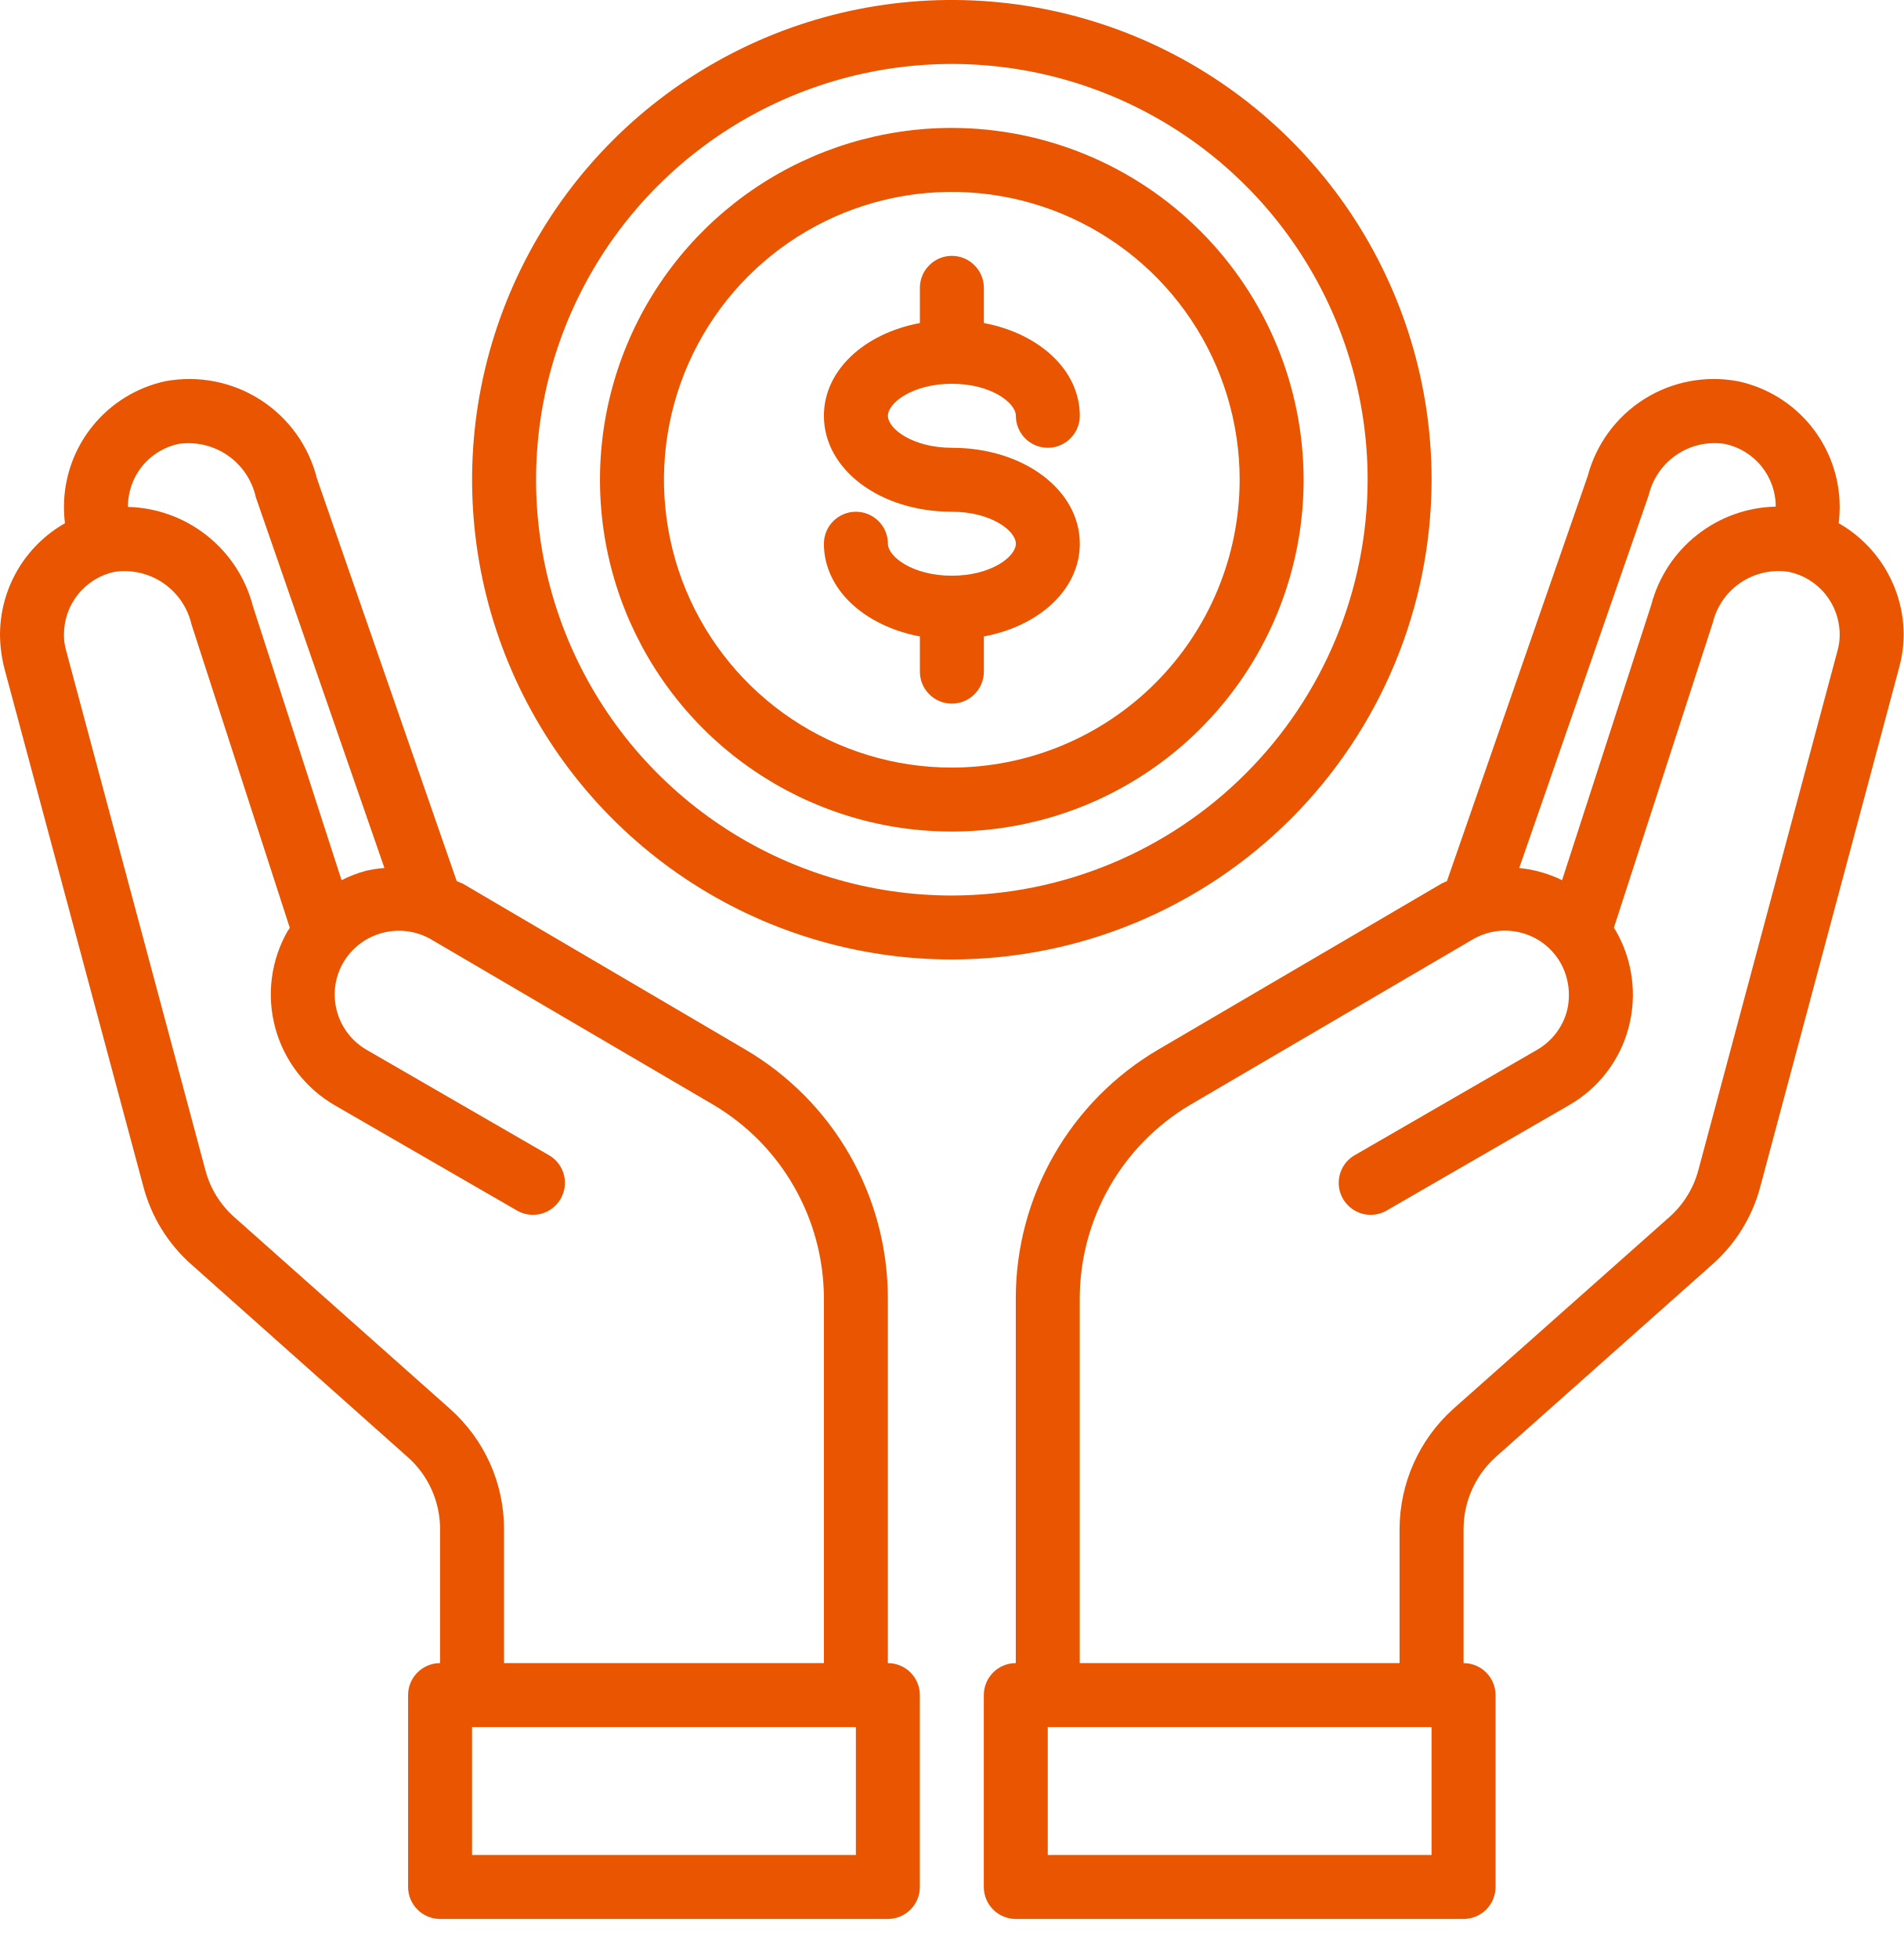
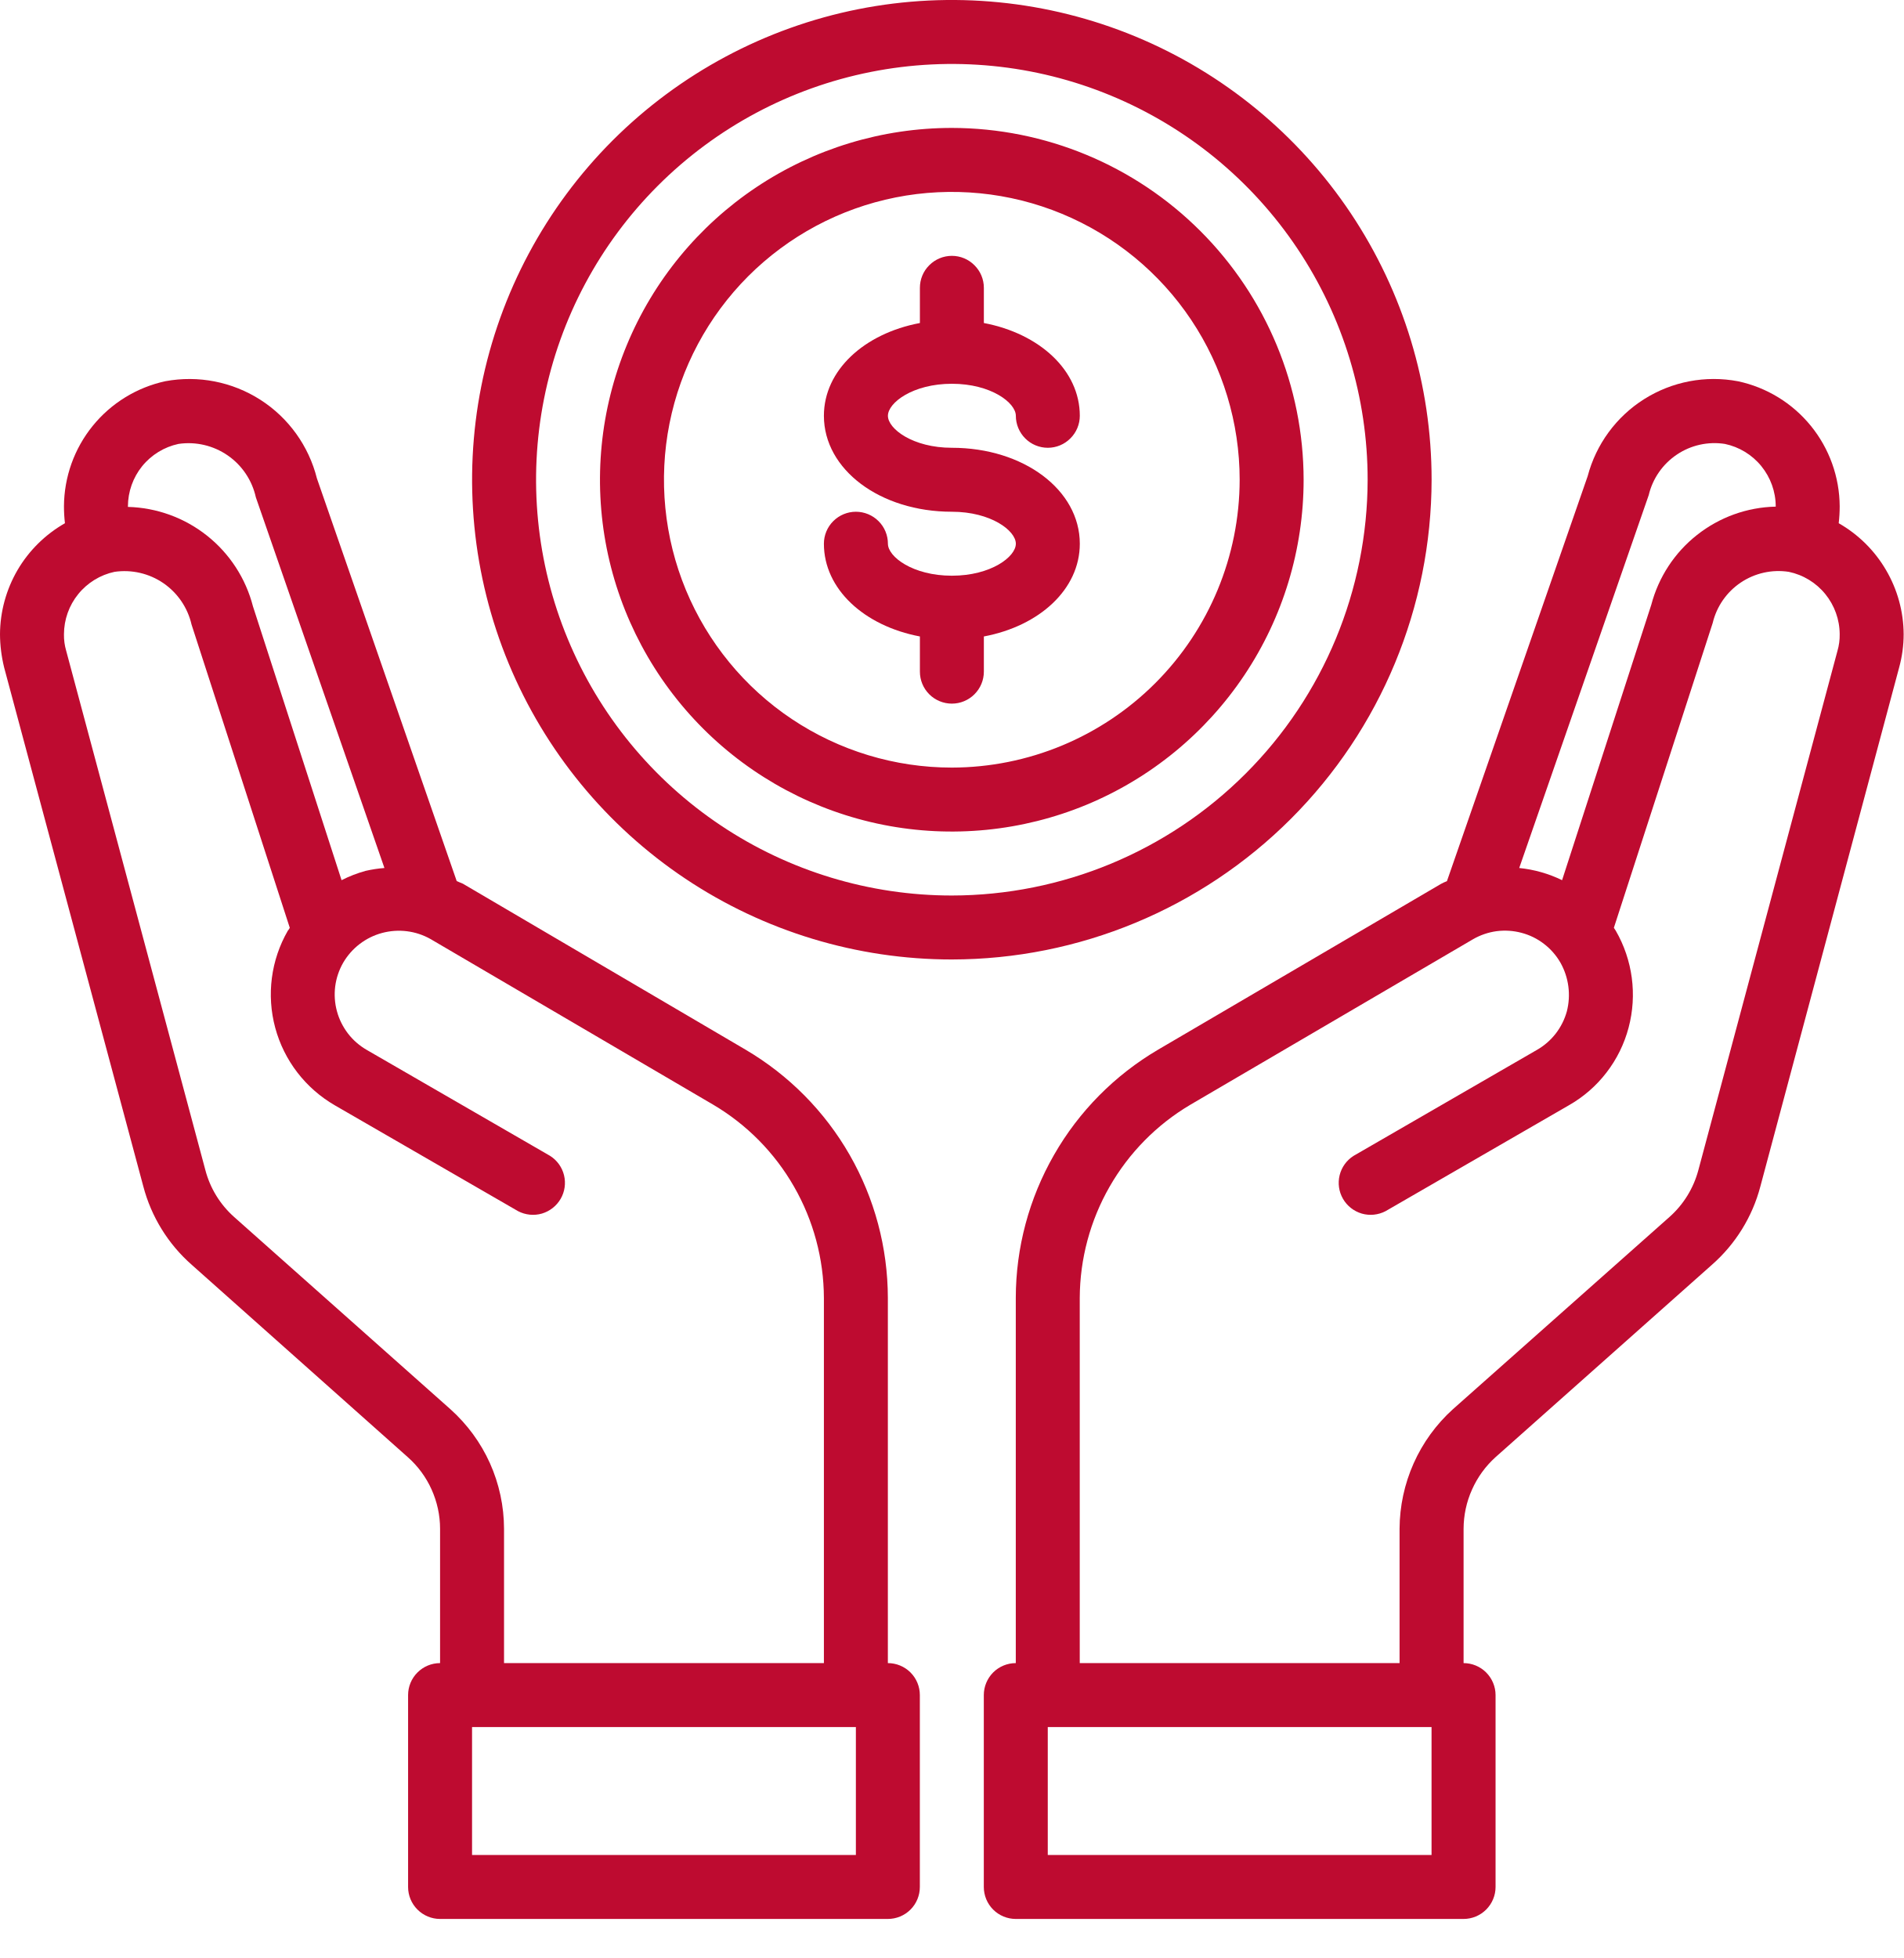
<svg xmlns="http://www.w3.org/2000/svg" width="35" height="36" viewBox="0 0 35 36" fill="none">
-   <path d="M26.321 8.821C26.321 7.076 25.803 5.371 24.834 3.92C23.865 2.47 22.488 1.339 20.876 0.671C19.264 0.004 17.491 -0.171 15.779 0.169C14.068 0.51 12.497 1.35 11.263 2.583C10.03 3.817 9.19 5.389 8.849 7.1C8.509 8.811 8.684 10.584 9.351 12.196C10.019 13.808 11.149 15.185 12.6 16.155C14.05 17.124 15.756 17.641 17.5 17.641C19.839 17.639 22.081 16.708 23.734 15.055C25.388 13.401 26.318 11.159 26.321 8.821ZM17.5 16.465C15.988 16.465 14.51 16.017 13.253 15.177C11.996 14.337 11.016 13.143 10.438 11.746C9.859 10.349 9.708 8.812 10.003 7.329C10.298 5.846 11.026 4.484 12.095 3.415C13.164 2.346 14.526 1.618 16.009 1.323C17.492 1.028 19.029 1.179 20.426 1.758C21.823 2.337 23.016 3.316 23.856 4.574C24.696 5.831 25.145 7.309 25.145 8.821C25.142 10.847 24.336 12.79 22.903 14.223C21.47 15.657 19.527 16.463 17.5 16.465Z" fill="#EA5501" />
-   <path d="M17.5 2.352C16.22 2.352 14.97 2.732 13.906 3.442C12.842 4.153 12.013 5.163 11.524 6.345C11.034 7.527 10.906 8.828 11.155 10.083C11.405 11.337 12.021 12.49 12.926 13.395C13.83 14.299 14.983 14.915 16.238 15.165C17.492 15.414 18.793 15.286 19.975 14.797C21.157 14.307 22.167 13.478 22.878 12.414C23.589 11.351 23.968 10.1 23.968 8.821C23.966 7.106 23.284 5.462 22.071 4.249C20.859 3.036 19.215 2.354 17.5 2.352ZM17.5 14.113C16.453 14.113 15.43 13.803 14.559 13.221C13.689 12.64 13.011 11.813 12.61 10.846C12.21 9.879 12.105 8.815 12.309 7.788C12.513 6.762 13.017 5.819 13.757 5.078C14.498 4.338 15.441 3.834 16.467 3.63C17.494 3.426 18.558 3.531 19.525 3.931C20.492 4.332 21.319 5.01 21.9 5.88C22.482 6.751 22.792 7.774 22.792 8.821C22.79 10.224 22.232 11.569 21.24 12.561C20.248 13.553 18.903 14.111 17.5 14.113Z" fill="#EA5501" />
-   <path d="M17.501 7.056C18.219 7.056 18.677 7.405 18.677 7.645C18.677 7.8 18.739 7.95 18.849 8.06C18.959 8.171 19.109 8.233 19.265 8.233C19.421 8.233 19.57 8.171 19.68 8.06C19.791 7.95 19.853 7.8 19.853 7.645C19.853 6.809 19.112 6.133 18.089 5.939V5.292C18.089 5.136 18.027 4.987 17.916 4.877C17.806 4.766 17.657 4.704 17.501 4.704C17.345 4.704 17.195 4.766 17.085 4.877C16.974 4.987 16.913 5.136 16.913 5.292V5.939C15.889 6.132 15.148 6.808 15.148 7.645C15.148 8.634 16.182 9.409 17.501 9.409C18.219 9.409 18.677 9.757 18.677 9.997C18.677 10.237 18.219 10.585 17.501 10.585C16.783 10.585 16.325 10.237 16.325 9.997C16.325 9.841 16.263 9.691 16.152 9.581C16.042 9.471 15.892 9.409 15.736 9.409C15.581 9.409 15.431 9.471 15.321 9.581C15.21 9.691 15.148 9.841 15.148 9.997C15.148 10.832 15.889 11.508 16.913 11.702V12.349C16.913 12.505 16.974 12.654 17.085 12.765C17.195 12.875 17.345 12.937 17.501 12.937C17.657 12.937 17.806 12.875 17.916 12.765C18.027 12.654 18.089 12.505 18.089 12.349V11.702C19.112 11.51 19.853 10.834 19.853 9.997C19.853 9.008 18.82 8.233 17.501 8.233C16.783 8.233 16.325 7.884 16.325 7.645C16.325 7.405 16.783 7.056 17.501 7.056Z" fill="#EA5501" />
-   <path d="M33.806 9.62C33.818 9.517 33.824 9.413 33.824 9.309C33.821 8.77 33.634 8.248 33.294 7.83C32.954 7.412 32.481 7.122 31.954 7.01C31.358 6.897 30.741 7.015 30.228 7.339C29.715 7.663 29.345 8.169 29.19 8.756L26.603 16.201C26.564 16.216 26.527 16.233 26.491 16.253L21.293 19.299C20.497 19.767 19.837 20.433 19.379 21.234C18.92 22.034 18.677 22.94 18.676 23.863V30.578C18.52 30.578 18.37 30.64 18.26 30.75C18.15 30.861 18.088 31.01 18.088 31.166V34.694C18.088 34.85 18.15 35 18.26 35.11C18.37 35.22 18.52 35.282 18.676 35.282H26.909C27.064 35.282 27.214 35.22 27.324 35.11C27.434 35 27.497 34.85 27.497 34.694V31.166C27.497 31.01 27.434 30.861 27.324 30.75C27.214 30.64 27.064 30.578 26.909 30.578V28.108C26.91 27.86 26.962 27.614 27.064 27.388C27.165 27.161 27.312 26.958 27.497 26.791L31.472 23.257C31.906 22.877 32.218 22.375 32.365 21.816L34.917 12.273C34.972 12.073 35 11.867 35 11.661C34.998 11.246 34.886 10.839 34.676 10.481C34.467 10.123 34.167 9.826 33.806 9.62ZM30.313 9.103C30.385 8.799 30.57 8.533 30.829 8.359C31.088 8.184 31.404 8.114 31.713 8.162C31.976 8.217 32.213 8.361 32.383 8.57C32.553 8.779 32.647 9.039 32.648 9.309V9.315C32.122 9.326 31.615 9.509 31.202 9.835C30.789 10.16 30.494 10.611 30.36 11.12L28.72 16.183C28.472 16.062 28.206 15.987 27.932 15.959L30.313 9.103ZM26.32 34.106H19.264V31.754H26.32V34.106ZM33.783 11.967L31.225 21.516C31.136 21.848 30.952 22.147 30.695 22.375L26.714 25.909C26.406 26.187 26.16 26.526 25.991 26.905C25.822 27.284 25.734 27.694 25.732 28.108V30.578H19.852V23.863C19.855 23.145 20.044 22.441 20.401 21.818C20.757 21.196 21.269 20.676 21.887 20.311L27.079 17.271C27.213 17.193 27.361 17.142 27.514 17.121C27.668 17.101 27.824 17.111 27.974 17.151C28.123 17.19 28.264 17.259 28.387 17.354C28.51 17.448 28.613 17.566 28.69 17.7C28.843 17.972 28.885 18.292 28.808 18.594C28.767 18.743 28.697 18.883 28.602 19.005C28.507 19.127 28.389 19.229 28.255 19.305L24.886 21.252C24.758 21.333 24.666 21.461 24.63 21.608C24.594 21.756 24.616 21.911 24.692 22.042C24.768 22.174 24.892 22.27 25.037 22.313C25.183 22.355 25.339 22.339 25.474 22.269L28.843 20.323C29.112 20.17 29.349 19.965 29.537 19.719C29.726 19.474 29.864 19.193 29.943 18.894C30.103 18.292 30.018 17.651 29.707 17.112L29.672 17.059L31.489 11.455C31.561 11.151 31.746 10.885 32.005 10.711C32.264 10.537 32.58 10.466 32.889 10.514C33.152 10.569 33.389 10.713 33.559 10.922C33.729 11.131 33.823 11.392 33.824 11.661C33.826 11.764 33.812 11.867 33.783 11.967Z" fill="#EA5501" />
-   <path d="M16.324 30.578V23.863C16.322 22.94 16.08 22.034 15.621 21.233C15.162 20.433 14.503 19.767 13.707 19.299L8.509 16.247C8.474 16.23 8.432 16.218 8.397 16.2L5.827 8.797C5.677 8.2 5.306 7.683 4.788 7.351C4.27 7.019 3.645 6.897 3.04 7.009C2.514 7.123 2.043 7.413 1.704 7.831C1.365 8.249 1.179 8.77 1.176 9.309C1.176 9.413 1.182 9.517 1.194 9.62C0.833 9.826 0.533 10.122 0.323 10.48C0.114 10.839 0.002 11.246 0 11.661C0.001 11.867 0.027 12.072 0.076 12.272L2.634 21.81C2.781 22.371 3.092 22.875 3.528 23.257L7.497 26.791C7.684 26.956 7.833 27.159 7.935 27.386C8.037 27.613 8.091 27.859 8.091 28.108V30.578C7.935 30.578 7.786 30.64 7.676 30.75C7.565 30.86 7.503 31.01 7.503 31.166V34.694C7.503 34.85 7.565 35 7.676 35.11C7.786 35.22 7.935 35.282 8.091 35.282H16.324C16.48 35.282 16.63 35.22 16.74 35.11C16.85 35 16.912 34.85 16.912 34.694V31.166C16.912 31.01 16.85 30.86 16.74 30.75C16.63 30.64 16.48 30.578 16.324 30.578ZM2.352 9.309C2.353 9.04 2.445 8.78 2.614 8.571C2.783 8.363 3.019 8.218 3.281 8.162C3.599 8.115 3.922 8.191 4.186 8.373C4.45 8.555 4.635 8.831 4.704 9.144L7.068 15.959C6.951 15.968 6.835 15.986 6.721 16.012C6.569 16.054 6.421 16.111 6.28 16.183L4.651 11.149C4.519 10.636 4.223 10.18 3.808 9.85C3.393 9.52 2.882 9.334 2.352 9.32V9.309ZM8.28 25.909L4.304 22.375C4.046 22.145 3.862 21.845 3.775 21.51L1.217 11.966C1.188 11.867 1.174 11.764 1.176 11.661C1.177 11.392 1.269 11.132 1.438 10.924C1.607 10.715 1.843 10.57 2.105 10.514C2.42 10.468 2.741 10.542 3.004 10.722C3.266 10.902 3.451 11.174 3.522 11.484L5.328 17.059C5.318 17.078 5.306 17.096 5.292 17.112C4.981 17.652 4.898 18.294 5.06 18.896C5.222 19.498 5.617 20.011 6.157 20.323L9.526 22.269C9.661 22.339 9.817 22.355 9.963 22.313C10.108 22.27 10.232 22.173 10.308 22.042C10.384 21.911 10.406 21.755 10.37 21.608C10.334 21.461 10.242 21.333 10.114 21.252L6.745 19.305C6.611 19.228 6.493 19.126 6.399 19.004C6.305 18.881 6.235 18.742 6.195 18.593C6.154 18.444 6.144 18.288 6.163 18.135C6.183 17.982 6.233 17.834 6.31 17.7C6.467 17.431 6.723 17.235 7.023 17.154C7.324 17.073 7.644 17.112 7.915 17.265L13.113 20.311C13.731 20.676 14.243 21.195 14.599 21.818C14.956 22.441 15.145 23.145 15.148 23.863V30.578H9.267V28.108C9.266 27.693 9.178 27.282 9.008 26.903C8.838 26.524 8.589 26.186 8.28 25.909ZM15.736 34.106H8.679V31.754H15.736V34.106Z" fill="#EA5501" />
+   <path d="M26.321 8.821C26.321 7.076 25.803 5.371 24.834 3.92C23.865 2.47 22.488 1.339 20.876 0.671C19.264 0.004 17.491 -0.171 15.779 0.169C14.068 0.51 12.497 1.35 11.263 2.583C10.03 3.817 9.19 5.389 8.849 7.1C8.509 8.811 8.684 10.584 9.351 12.196C10.019 13.808 11.149 15.185 12.6 16.155C14.05 17.124 15.756 17.641 17.5 17.641C19.839 17.639 22.081 16.708 23.734 15.055C25.388 13.401 26.318 11.159 26.321 8.821ZM17.5 16.465C15.988 16.465 14.51 16.017 13.253 15.177C11.996 14.337 11.016 13.143 10.438 11.746C9.859 10.349 9.708 8.812 10.003 7.329C10.298 5.846 11.026 4.484 12.095 3.415C13.164 2.346 14.526 1.618 16.009 1.323C17.492 1.028 19.029 1.179 20.426 1.758C21.823 2.337 23.016 3.316 23.856 4.574C24.696 5.831 25.145 7.309 25.145 8.821C25.142 10.847 24.336 12.79 22.903 14.223C21.47 15.657 19.527 16.463 17.5 16.465Z" fill="#BE0B30" />
+   <path d="M17.5 2.352C16.22 2.352 14.97 2.732 13.906 3.442C12.842 4.153 12.013 5.163 11.524 6.345C11.034 7.527 10.906 8.828 11.155 10.083C11.405 11.337 12.021 12.49 12.926 13.395C13.83 14.299 14.983 14.915 16.238 15.165C17.492 15.414 18.793 15.286 19.975 14.797C21.157 14.307 22.167 13.478 22.878 12.414C23.589 11.351 23.968 10.1 23.968 8.821C23.966 7.106 23.284 5.462 22.071 4.249C20.859 3.036 19.215 2.354 17.5 2.352ZM17.5 14.113C16.453 14.113 15.43 13.803 14.559 13.221C13.689 12.64 13.011 11.813 12.61 10.846C12.21 9.879 12.105 8.815 12.309 7.788C12.513 6.762 13.017 5.819 13.757 5.078C14.498 4.338 15.441 3.834 16.467 3.63C17.494 3.426 18.558 3.531 19.525 3.931C20.492 4.332 21.319 5.01 21.9 5.88C22.482 6.751 22.792 7.774 22.792 8.821C22.79 10.224 22.232 11.569 21.24 12.561C20.248 13.553 18.903 14.111 17.5 14.113Z" fill="#BE0B30" />
+   <path d="M17.501 7.056C18.219 7.056 18.677 7.405 18.677 7.645C18.677 7.8 18.739 7.95 18.849 8.06C18.959 8.171 19.109 8.233 19.265 8.233C19.421 8.233 19.57 8.171 19.68 8.06C19.791 7.95 19.853 7.8 19.853 7.645C19.853 6.809 19.112 6.133 18.089 5.939V5.292C18.089 5.136 18.027 4.987 17.916 4.877C17.806 4.766 17.657 4.704 17.501 4.704C17.345 4.704 17.195 4.766 17.085 4.877C16.974 4.987 16.913 5.136 16.913 5.292V5.939C15.889 6.132 15.148 6.808 15.148 7.645C15.148 8.634 16.182 9.409 17.501 9.409C18.219 9.409 18.677 9.757 18.677 9.997C18.677 10.237 18.219 10.585 17.501 10.585C16.783 10.585 16.325 10.237 16.325 9.997C16.325 9.841 16.263 9.691 16.152 9.581C16.042 9.471 15.892 9.409 15.736 9.409C15.581 9.409 15.431 9.471 15.321 9.581C15.21 9.691 15.148 9.841 15.148 9.997C15.148 10.832 15.889 11.508 16.913 11.702V12.349C16.913 12.505 16.974 12.654 17.085 12.765C17.195 12.875 17.345 12.937 17.501 12.937C17.657 12.937 17.806 12.875 17.916 12.765C18.027 12.654 18.089 12.505 18.089 12.349V11.702C19.112 11.51 19.853 10.834 19.853 9.997C19.853 9.008 18.82 8.233 17.501 8.233C16.783 8.233 16.325 7.884 16.325 7.645C16.325 7.405 16.783 7.056 17.501 7.056Z" fill="#BE0B30" />
+   <path d="M33.806 9.62C33.818 9.517 33.824 9.413 33.824 9.309C33.821 8.77 33.634 8.248 33.294 7.83C32.954 7.412 32.481 7.122 31.954 7.01C31.358 6.897 30.741 7.015 30.228 7.339C29.715 7.663 29.345 8.169 29.19 8.756L26.603 16.201C26.564 16.216 26.527 16.233 26.491 16.253L21.293 19.299C20.497 19.767 19.837 20.433 19.379 21.234C18.92 22.034 18.677 22.94 18.676 23.863V30.578C18.52 30.578 18.37 30.64 18.26 30.75C18.15 30.861 18.088 31.01 18.088 31.166V34.694C18.088 34.85 18.15 35 18.26 35.11C18.37 35.22 18.52 35.282 18.676 35.282H26.909C27.064 35.282 27.214 35.22 27.324 35.11C27.434 35 27.497 34.85 27.497 34.694V31.166C27.497 31.01 27.434 30.861 27.324 30.75C27.214 30.64 27.064 30.578 26.909 30.578V28.108C26.91 27.86 26.962 27.614 27.064 27.388C27.165 27.161 27.312 26.958 27.497 26.791L31.472 23.257C31.906 22.877 32.218 22.375 32.365 21.816L34.917 12.273C34.972 12.073 35 11.867 35 11.661C34.998 11.246 34.886 10.839 34.676 10.481C34.467 10.123 34.167 9.826 33.806 9.62ZM30.313 9.103C30.385 8.799 30.57 8.533 30.829 8.359C31.088 8.184 31.404 8.114 31.713 8.162C31.976 8.217 32.213 8.361 32.383 8.57C32.553 8.779 32.647 9.039 32.648 9.309V9.315C32.122 9.326 31.615 9.509 31.202 9.835C30.789 10.16 30.494 10.611 30.36 11.12L28.72 16.183C28.472 16.062 28.206 15.987 27.932 15.959L30.313 9.103ZM26.32 34.106H19.264V31.754H26.32V34.106ZM33.783 11.967L31.225 21.516C31.136 21.848 30.952 22.147 30.695 22.375L26.714 25.909C26.406 26.187 26.16 26.526 25.991 26.905C25.822 27.284 25.734 27.694 25.732 28.108V30.578H19.852V23.863C19.855 23.145 20.044 22.441 20.401 21.818C20.757 21.196 21.269 20.676 21.887 20.311L27.079 17.271C27.213 17.193 27.361 17.142 27.514 17.121C27.668 17.101 27.824 17.111 27.974 17.151C28.123 17.19 28.264 17.259 28.387 17.354C28.51 17.448 28.613 17.566 28.69 17.7C28.843 17.972 28.885 18.292 28.808 18.594C28.767 18.743 28.697 18.883 28.602 19.005C28.507 19.127 28.389 19.229 28.255 19.305L24.886 21.252C24.758 21.333 24.666 21.461 24.63 21.608C24.594 21.756 24.616 21.911 24.692 22.042C24.768 22.174 24.892 22.27 25.037 22.313C25.183 22.355 25.339 22.339 25.474 22.269L28.843 20.323C29.112 20.17 29.349 19.965 29.537 19.719C29.726 19.474 29.864 19.193 29.943 18.894C30.103 18.292 30.018 17.651 29.707 17.112L29.672 17.059L31.489 11.455C31.561 11.151 31.746 10.885 32.005 10.711C32.264 10.537 32.58 10.466 32.889 10.514C33.152 10.569 33.389 10.713 33.559 10.922C33.729 11.131 33.823 11.392 33.824 11.661C33.826 11.764 33.812 11.867 33.783 11.967Z" fill="#BE0B30" />
+   <path d="M16.324 30.578V23.863C16.322 22.94 16.08 22.034 15.621 21.233C15.162 20.433 14.503 19.767 13.707 19.299L8.509 16.247C8.474 16.23 8.432 16.218 8.397 16.2L5.827 8.797C5.677 8.2 5.306 7.683 4.788 7.351C4.27 7.019 3.645 6.897 3.04 7.009C2.514 7.123 2.043 7.413 1.704 7.831C1.365 8.249 1.179 8.77 1.176 9.309C1.176 9.413 1.182 9.517 1.194 9.62C0.833 9.826 0.533 10.122 0.323 10.48C0.114 10.839 0.002 11.246 0 11.661C0.001 11.867 0.027 12.072 0.076 12.272L2.634 21.81C2.781 22.371 3.092 22.875 3.528 23.257L7.497 26.791C7.684 26.956 7.833 27.159 7.935 27.386C8.037 27.613 8.091 27.859 8.091 28.108V30.578C7.935 30.578 7.786 30.64 7.676 30.75C7.565 30.86 7.503 31.01 7.503 31.166V34.694C7.503 34.85 7.565 35 7.676 35.11C7.786 35.22 7.935 35.282 8.091 35.282H16.324C16.48 35.282 16.63 35.22 16.74 35.11C16.85 35 16.912 34.85 16.912 34.694V31.166C16.912 31.01 16.85 30.86 16.74 30.75C16.63 30.64 16.48 30.578 16.324 30.578ZM2.352 9.309C2.353 9.04 2.445 8.78 2.614 8.571C2.783 8.363 3.019 8.218 3.281 8.162C3.599 8.115 3.922 8.191 4.186 8.373C4.45 8.555 4.635 8.831 4.704 9.144L7.068 15.959C6.951 15.968 6.835 15.986 6.721 16.012C6.569 16.054 6.421 16.111 6.28 16.183L4.651 11.149C4.519 10.636 4.223 10.18 3.808 9.85C3.393 9.52 2.882 9.334 2.352 9.32V9.309ZM8.28 25.909L4.304 22.375C4.046 22.145 3.862 21.845 3.775 21.51L1.217 11.966C1.188 11.867 1.174 11.764 1.176 11.661C1.177 11.392 1.269 11.132 1.438 10.924C1.607 10.715 1.843 10.57 2.105 10.514C2.42 10.468 2.741 10.542 3.004 10.722C3.266 10.902 3.451 11.174 3.522 11.484L5.328 17.059C5.318 17.078 5.306 17.096 5.292 17.112C4.981 17.652 4.898 18.294 5.06 18.896C5.222 19.498 5.617 20.011 6.157 20.323L9.526 22.269C9.661 22.339 9.817 22.355 9.963 22.313C10.108 22.27 10.232 22.173 10.308 22.042C10.384 21.911 10.406 21.755 10.37 21.608C10.334 21.461 10.242 21.333 10.114 21.252L6.745 19.305C6.611 19.228 6.493 19.126 6.399 19.004C6.305 18.881 6.235 18.742 6.195 18.593C6.154 18.444 6.144 18.288 6.163 18.135C6.183 17.982 6.233 17.834 6.31 17.7C6.467 17.431 6.723 17.235 7.023 17.154C7.324 17.073 7.644 17.112 7.915 17.265L13.113 20.311C13.731 20.676 14.243 21.195 14.599 21.818C14.956 22.441 15.145 23.145 15.148 23.863V30.578H9.267V28.108C9.266 27.693 9.178 27.282 9.008 26.903C8.838 26.524 8.589 26.186 8.28 25.909ZM15.736 34.106H8.679V31.754H15.736V34.106Z" fill="#BE0B30" />
</svg>
